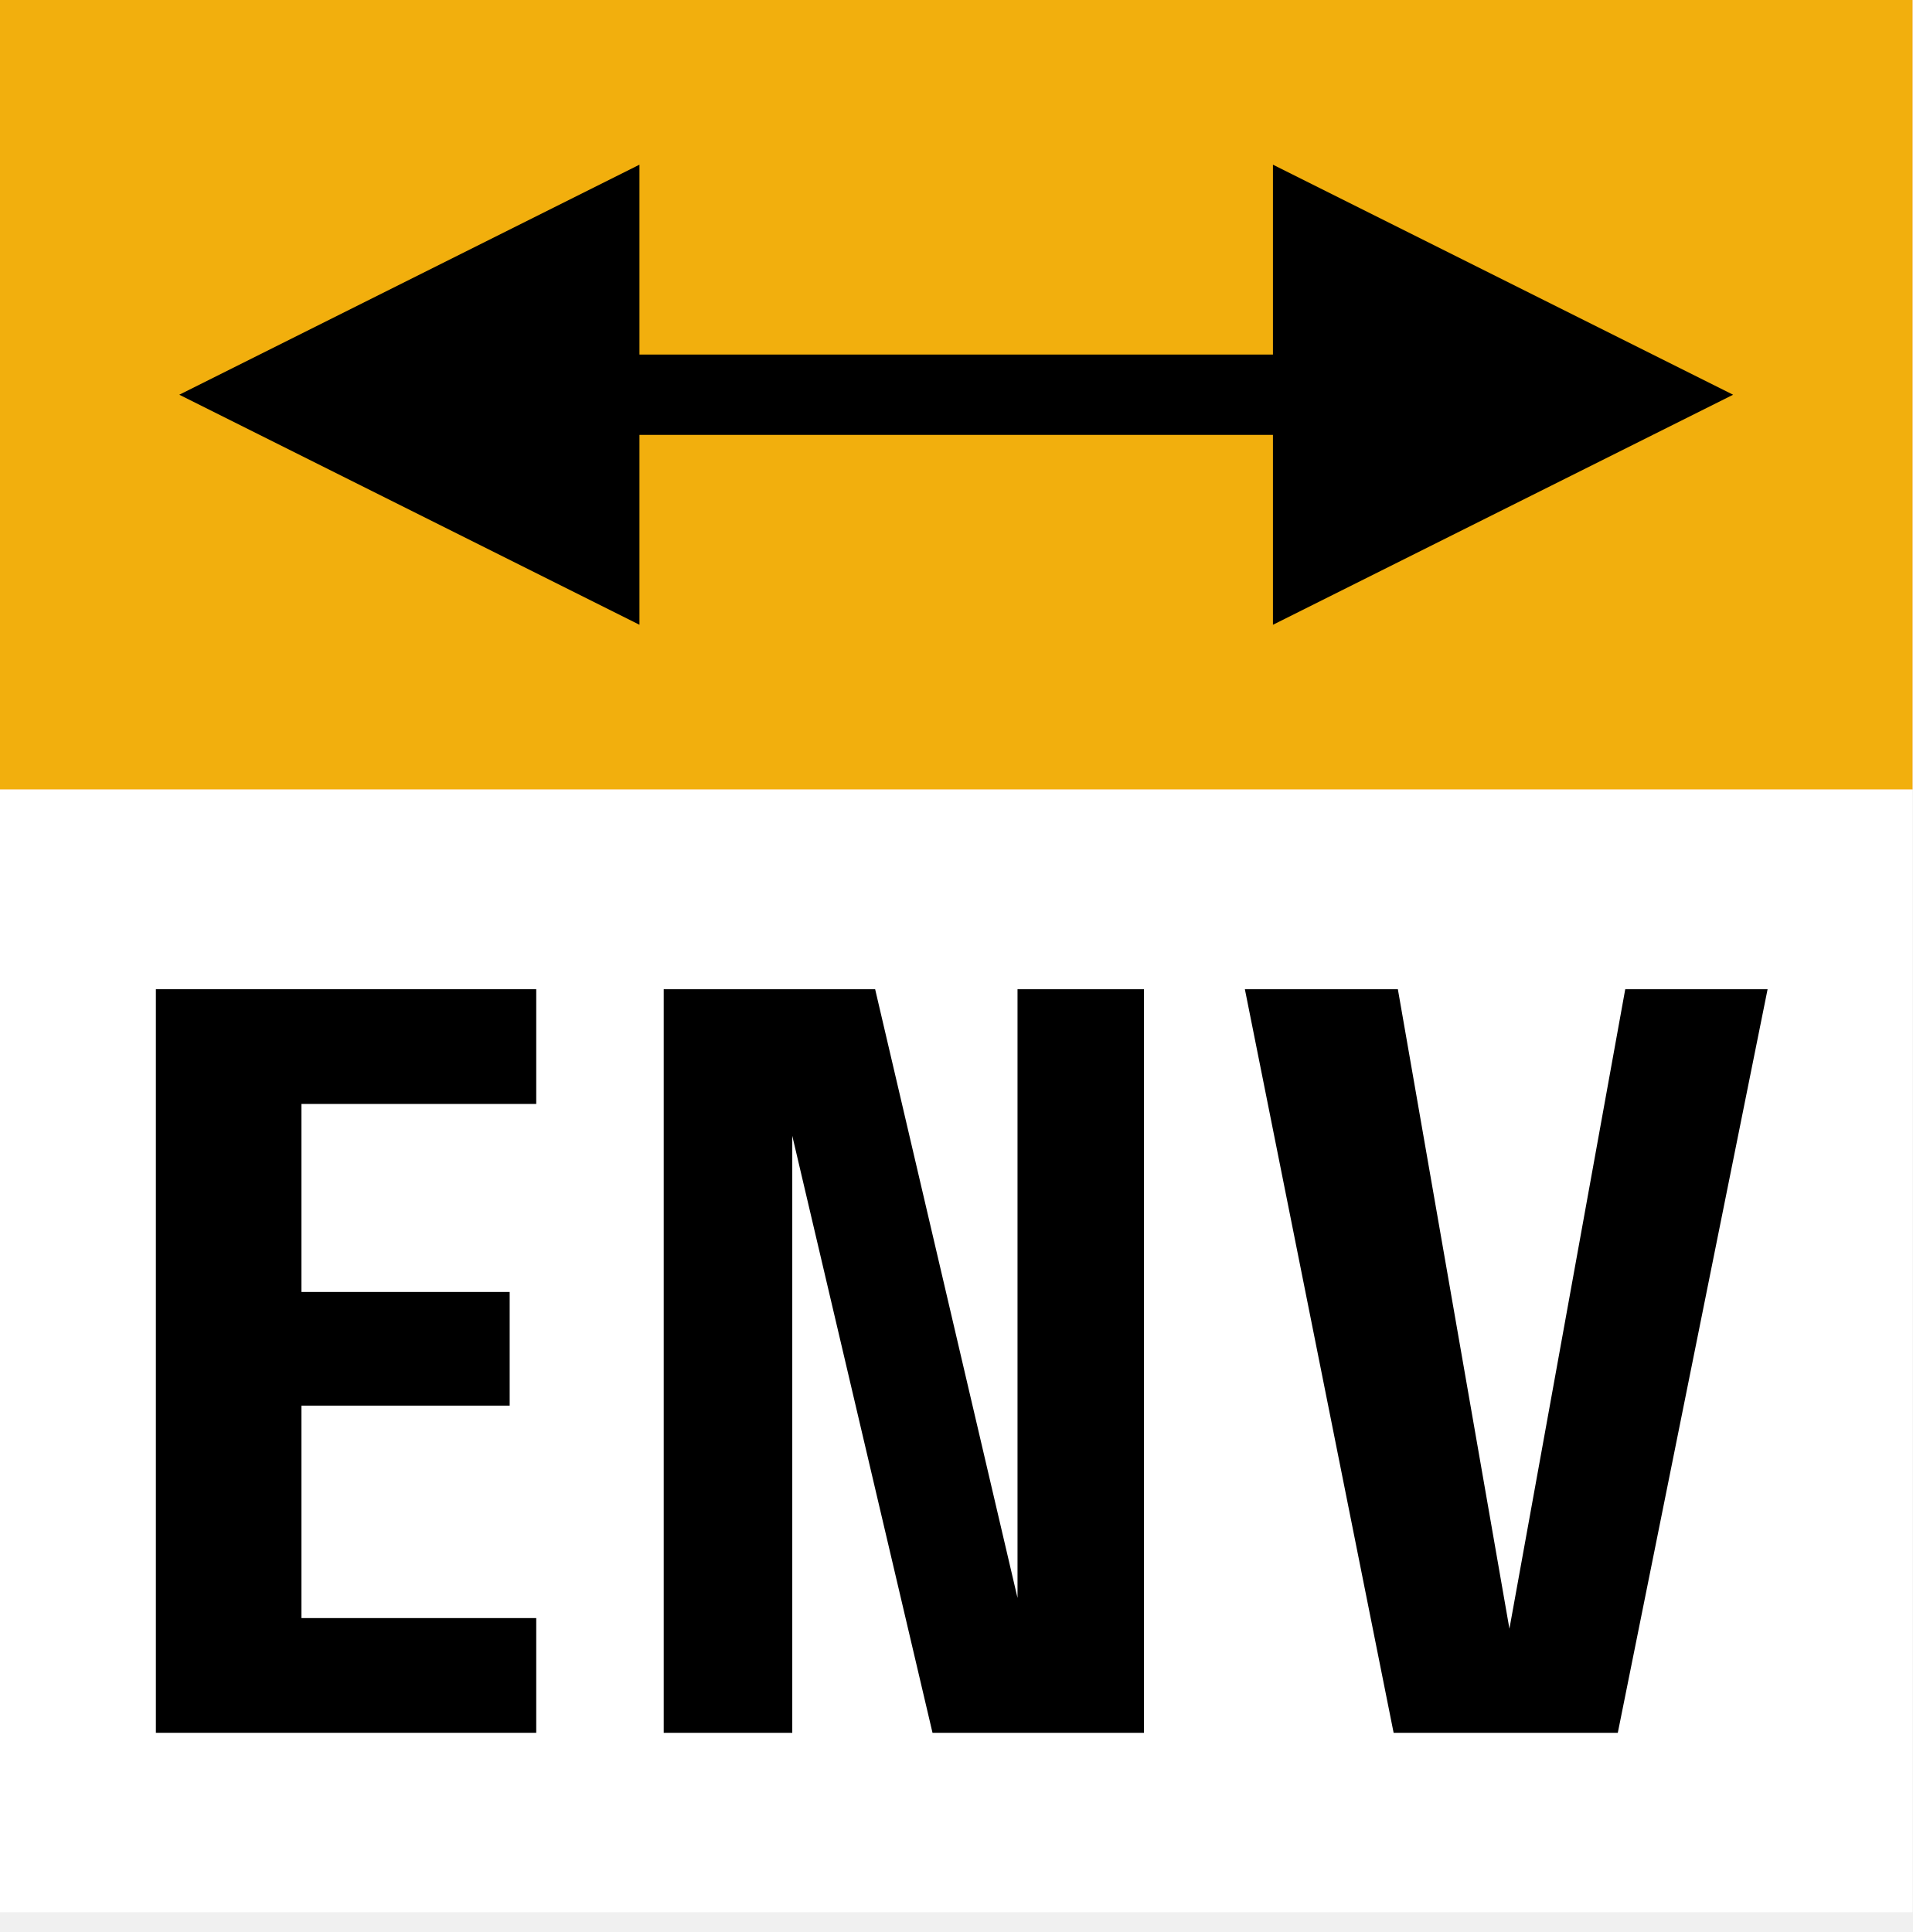
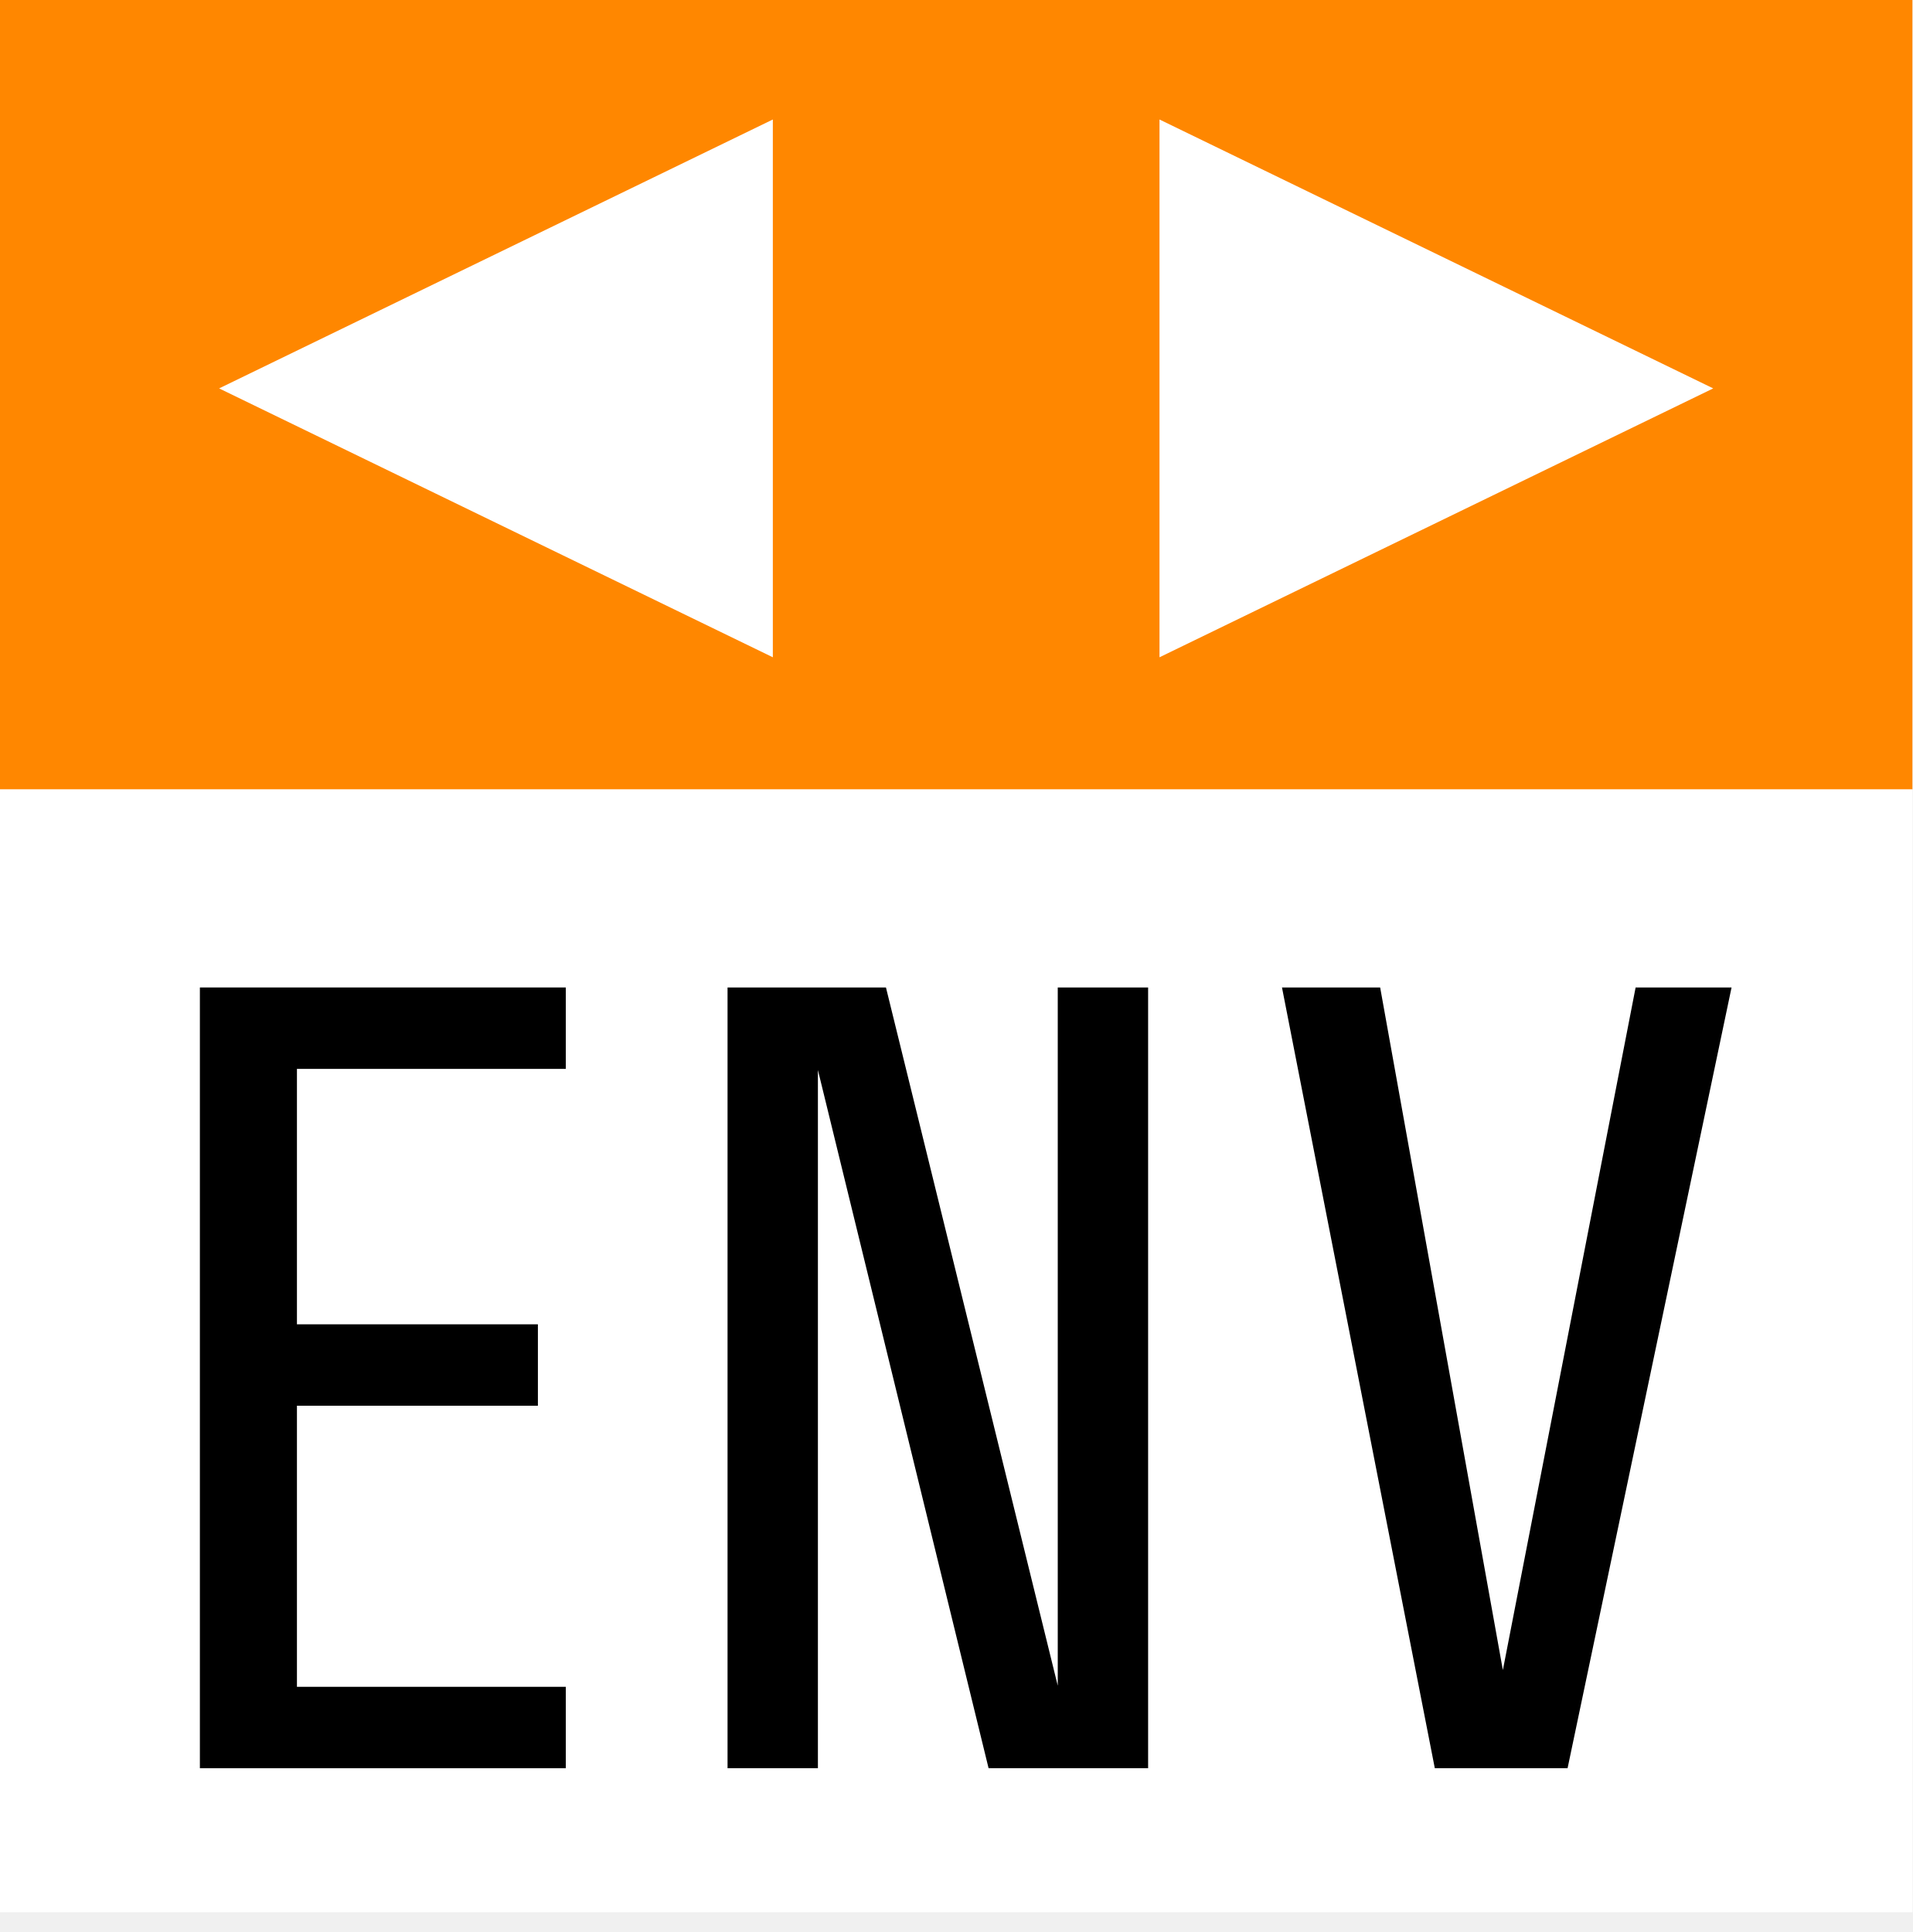
<svg xmlns="http://www.w3.org/2000/svg" width="100%" height="100%" viewBox="0 0 96 97" version="1.1" xml:space="preserve" style="fill-rule:evenodd;clip-rule:evenodd;stroke-linejoin:round;stroke-miterlimit:2;">
-   <g>
-     <rect id="box-weiss" x="0" y="0" width="96" height="96" style="fill:white;" />
-     <g>
-       <rect x="0" y="0" width="96" height="39.637" style="fill:rgb(255,135,0);" />
+   <g transform="matrix(1,0,0,1,-16,-16)">
+     <g transform="matrix(1.2,0,0,1.2,16,16)">
+       <rect id="box-weiss" x="0" y="0" width="80" height="80" style="fill:white;" />
+       <g transform="matrix(0.97561,0,0,1.37627,1.95122,-2.75253)">
+         <rect x="-2" y="2" width="82" height="24" style="fill:rgb(255,135,0);" />
+       </g>
+       <g transform="matrix(0.97561,0,0,1.95707,1.9512,29.1163)">
+         <rect x="-2" y="2" width="82" height="24" style="fill:white;" />
+       </g>
+       <g transform="matrix(0.833334,0,0,0.833334,2.85243,65.9344)">
+         <g id="ENV-share">
+           <g transform="matrix(56,0,0,56,1.85094,9.65643)">
+             <path d="M0.085,-0L0.085,-0.7L0.413,-0.7L0.413,-0.627L0.172,-0.627L0.172,-0.398L0.388,-0.398L0.388,-0.325L0.172,-0.325L0.172,-0.073L0.413,-0.073L0.413,-0L0.085,-0Z" style="fill-rule:nonzero;" />
+           </g>
+           <g transform="matrix(56,0,0,56,28.3389,9.65643)">
+             <path d="M0.319,-0L0.166,-0.626L0.166,-0L0.085,-0L0.085,-0.7L0.227,-0.7L0.381,-0.074L0.381,-0.7L0.462,-0.7L0.462,-0L0.319,-0Z" style="fill-rule:nonzero;" />
+           </g>
+           <g transform="matrix(56,0,0,56,58.9709,9.65643)">
+             <path d="M0.291,-0L0.172,-0L0.035,-0.7L0.123,-0.7L0.233,-0.088L0.352,-0.7L0.438,-0.7L0.291,-0Z" style="fill-rule:nonzero;" />
+           </g>
+         </g>
+       </g>
+       <g id="Reiecke">
+         <g transform="matrix(1.36358,0,0,0.593221,-158.255,-65.7346)">
+           <path d="M151.63,119.238L168.617,138.203L151.63,157.167L151.63,119.238" style="fill:white;" />
+         </g>
+         <g transform="matrix(-1.36358,0,0,0.593221,239.089,-65.7346)">
+           <path d="M151.63,119.238L168.617,138.203L151.63,157.167L151.63,119.238" style="fill:white;" />
+         </g>
+       </g>
    </g>
-     <g>
-       <rect x="0" y="0" width="96" height="39.637" style="fill:rgb(242,175,13);" />
-     </g>
-     <g>
-       <rect x="0" y="39.637" width="96" height="56.364" style="fill:white;" />
-     </g>
-     <g id="ENV-share">
-       <path d="M7.825,86.999L7.825,49.666L26.918,49.666L26.918,55.426L15.131,55.426L15.131,64.866L25.585,64.866L25.585,70.572L15.131,70.572L15.131,81.239L26.918,81.239L26.918,86.999L7.825,86.999Z" style="fill-rule:nonzero;" />
-       <path d="M46.811,86.999L39.771,57.026L39.771,86.999L33.318,86.999L33.318,49.666L43.931,49.666L51.078,80.226L51.078,49.666L57.425,49.666L57.425,86.999L46.811,86.999Z" style="fill-rule:nonzero;" />
-       <path d="M81.211,86.999L69.958,86.999L62.491,49.666L70.171,49.666L75.771,81.772L81.585,49.666L88.731,49.666L81.211,86.999Z" style="fill-rule:nonzero;" />
-     </g>
-     <path id="Pfeil" d="M32.1,21.834L32.1,31.368L9,19.818L32.1,8.268L32.1,17.802L63.9,17.802L63.9,8.268L87,19.818L63.9,31.368L63.9,21.834L32.1,21.834Z" />
  </g>
</svg>
